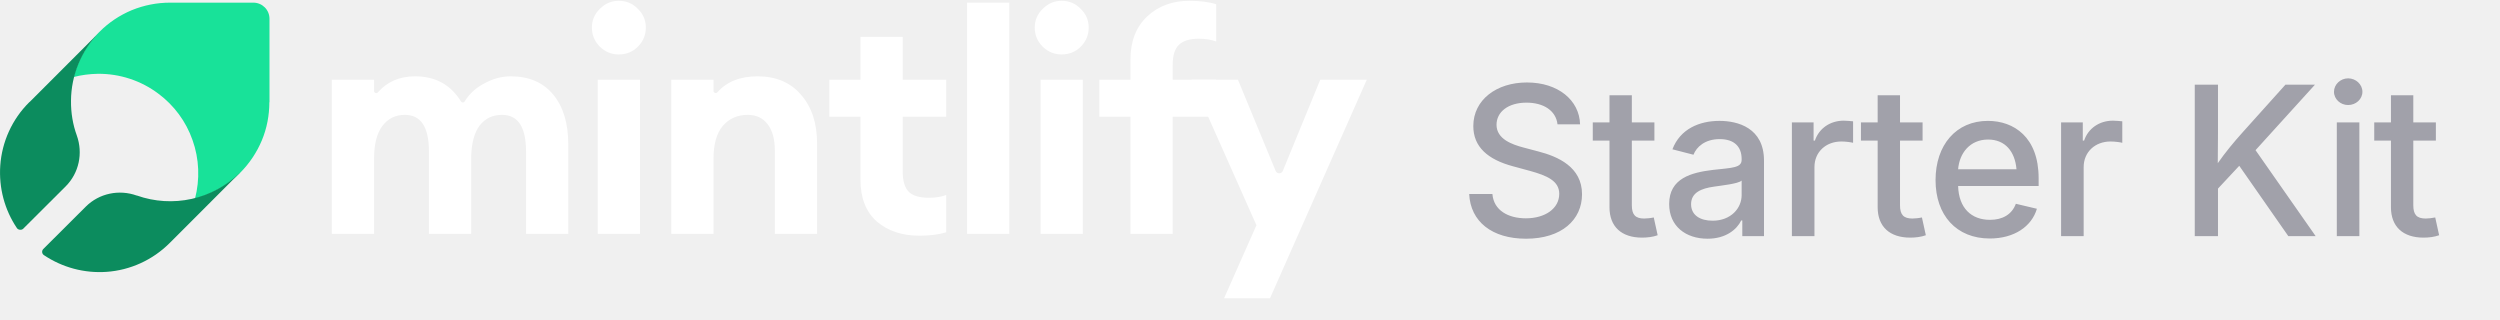
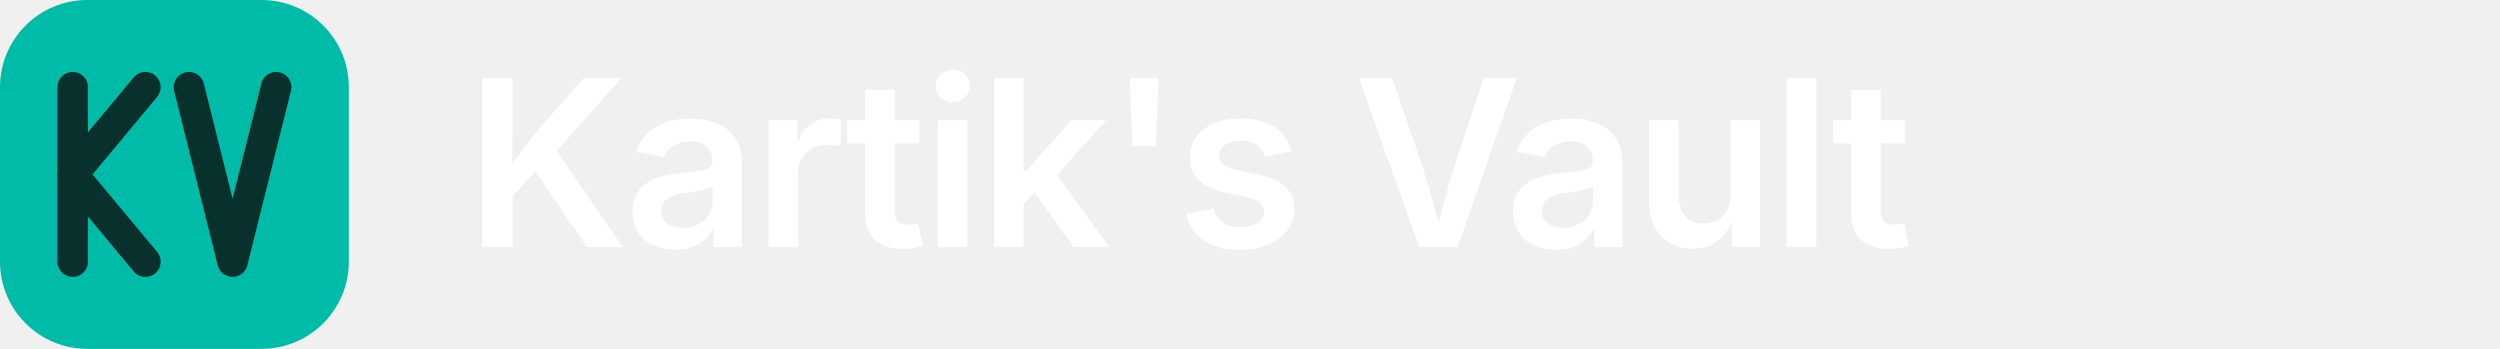
- <svg xmlns="http://www.w3.org/2000/svg" width="180" height="23" viewBox="0 0 180 23" fill="none">
-   <path d="M91.44 21.476H88.133L90.464 16.216L85.802 5.74H89.132L91.847 12.307C91.943 12.536 92.268 12.536 92.362 12.306L95.058 5.74H98.409L91.44 21.476Z" fill="white" />
-   <path d="M81.393 16.837V8.403H79.152V5.74H81.393V4.297C81.393 2.98 81.792 1.944 82.592 1.19C83.391 0.435 84.404 0.058 85.633 0.058C86.387 0.058 87.031 0.139 87.564 0.302V2.988C87.208 2.854 86.794 2.788 86.32 2.788C85.655 2.788 85.174 2.936 84.878 3.232C84.582 3.513 84.434 3.994 84.434 4.674V5.74H87.564V8.403H84.434V16.837H81.393Z" fill="white" />
-   <path d="M76.433 3.92C75.915 3.92 75.463 3.735 75.079 3.365C74.694 2.98 74.502 2.521 74.502 1.989C74.502 1.456 74.694 1.005 75.079 0.635C75.463 0.25 75.915 0.058 76.433 0.058C76.98 0.058 77.438 0.25 77.809 0.635C78.193 1.005 78.386 1.456 78.386 1.989C78.386 2.521 78.193 2.98 77.809 3.365C77.438 3.735 76.98 3.92 76.433 3.92ZM74.924 16.837V5.74H77.964V16.837H74.924Z" fill="white" />
-   <path d="M69.628 16.837V0.191H72.669V16.837H69.628Z" fill="white" />
-   <path d="M66.194 16.97C64.951 16.97 63.93 16.63 63.131 15.949C62.347 15.254 61.955 14.255 61.955 12.953V8.403H59.713V5.74H61.955V2.655H64.995V5.74H68.125V8.403H64.995V12.354C64.995 13.034 65.143 13.523 65.439 13.819C65.735 14.1 66.216 14.24 66.882 14.24C67.355 14.24 67.769 14.174 68.125 14.04V16.726C67.592 16.889 66.948 16.97 66.194 16.97Z" fill="white" />
-   <path d="M48.332 16.837V5.74H51.373V6.551C51.373 6.688 51.559 6.748 51.65 6.646C52.328 5.879 53.293 5.495 54.546 5.495C55.878 5.495 56.921 5.939 57.676 6.827C58.445 7.7 58.83 8.869 58.83 10.334V16.837H55.789V10.844C55.789 10.03 55.619 9.402 55.279 8.958C54.939 8.499 54.458 8.27 53.836 8.27C53.096 8.27 52.497 8.536 52.038 9.069C51.594 9.601 51.373 10.386 51.373 11.421V16.837H48.332Z" fill="white" />
-   <path d="M44.547 3.92C44.029 3.92 43.578 3.735 43.193 3.365C42.809 2.98 42.616 2.521 42.616 1.989C42.616 1.456 42.809 1.005 43.193 0.635C43.578 0.25 44.029 0.058 44.547 0.058C45.095 0.058 45.553 0.25 45.923 0.635C46.308 1.005 46.5 1.456 46.5 1.989C46.5 2.521 46.308 2.98 45.923 3.365C45.553 3.735 45.095 3.92 44.547 3.92ZM43.038 16.837V5.74H46.079V16.837H43.038Z" fill="white" />
-   <path d="M37.875 16.837V10.911C37.875 9.15 37.298 8.27 36.144 8.27C35.478 8.27 34.945 8.521 34.546 9.024C34.161 9.527 33.954 10.275 33.924 11.266V16.837H30.884V10.911C30.884 9.15 30.306 8.27 29.152 8.27C28.472 8.27 27.932 8.536 27.532 9.069C27.133 9.601 26.933 10.386 26.933 11.421V16.837H23.892V5.74H26.933V6.559C26.933 6.695 27.116 6.755 27.206 6.652C27.878 5.881 28.771 5.495 29.885 5.495C31.349 5.495 32.452 6.1 33.193 7.309C33.252 7.404 33.395 7.403 33.454 7.307C33.774 6.78 34.219 6.361 34.79 6.05C35.441 5.68 36.099 5.495 36.765 5.495C38.082 5.495 39.103 5.932 39.828 6.805C40.553 7.678 40.916 8.876 40.916 10.4V16.837H37.875Z" fill="white" />
-   <path d="M19.403 7.362V1.35C19.403 0.705 18.879 0.191 18.244 0.191H12.235C11.291 0.191 10.357 0.378 9.487 0.733C8.618 1.098 7.824 1.621 7.16 2.295L7.114 2.341C6.235 3.23 5.609 4.333 5.291 5.548C5.861 5.399 6.45 5.324 7.039 5.314C8.609 5.296 10.151 5.801 11.403 6.745C12.534 7.586 13.394 8.746 13.861 10.083C14.347 11.438 14.403 12.916 14.039 14.309C15.244 13.991 16.356 13.364 17.244 12.486L17.291 12.439C17.954 11.775 18.487 10.98 18.851 10.111C19.216 9.241 19.393 8.306 19.393 7.362H19.403Z" fill="#18E299" />
-   <path d="M5.112 7.26C5.121 5.416 5.857 3.646 7.151 2.324L2.151 7.326C2.133 7.344 2.114 7.354 2.095 7.372C0.876 8.583 0.14 10.204 0.019 11.918C-0.092 13.52 0.327 15.103 1.22 16.426C1.306 16.552 1.537 16.593 1.667 16.472L4.73 13.417C5.689 12.458 5.987 11.033 5.531 9.757C5.242 8.965 5.103 8.117 5.112 7.26Z" fill="#0C8C5E" />
-   <path d="M17.262 12.44C16.303 13.38 15.102 14.032 13.799 14.321C12.486 14.61 11.127 14.526 9.861 14.079C9.861 14.079 9.851 14.079 9.842 14.079C8.567 13.622 7.142 13.921 6.183 14.871L3.12 17.926C2.99 18.056 3.009 18.27 3.167 18.373C4.489 19.258 6.072 19.686 7.673 19.574C9.386 19.453 10.997 18.717 12.216 17.497L12.263 17.451L17.262 12.449V12.44Z" fill="#0C8C5E" />
-   <text x="105" y="17" font-family="Inter, ui-sans-serif, system-ui, -apple-system, sans-serif" font-size="15" font-weight="500" fill="#A1A1AA" letter-spacing="-0.01em">Starter Kit</text>
+ <svg xmlns="http://www.w3.org/2000/svg" width="172" height="24" viewBox="0 0 172 24" fill="none">
+   <rect x="0" y="0" width="24" height="24" rx="6" fill="#00BBA7" />
+   <path d="M5 6V18" stroke="#08312E" stroke-width="2.1" stroke-linecap="round" />
+   <path d="M5 12L10 6" stroke="#08312E" stroke-width="2.1" stroke-linecap="round" />
+   <path d="M5 12L10 18" stroke="#08312E" stroke-width="2.1" stroke-linecap="round" />
+   <path d="M13 6L16 18L19 6" stroke="#08312E" stroke-width="2.1" stroke-linecap="round" stroke-linejoin="round" />
+   <text x="32" y="17" font-family="Inter, ui-sans-serif, system-ui, -apple-system, sans-serif" font-size="16" font-weight="600" fill="white" letter-spacing="-0.02em">Kartik's Vault</text>
</svg>
